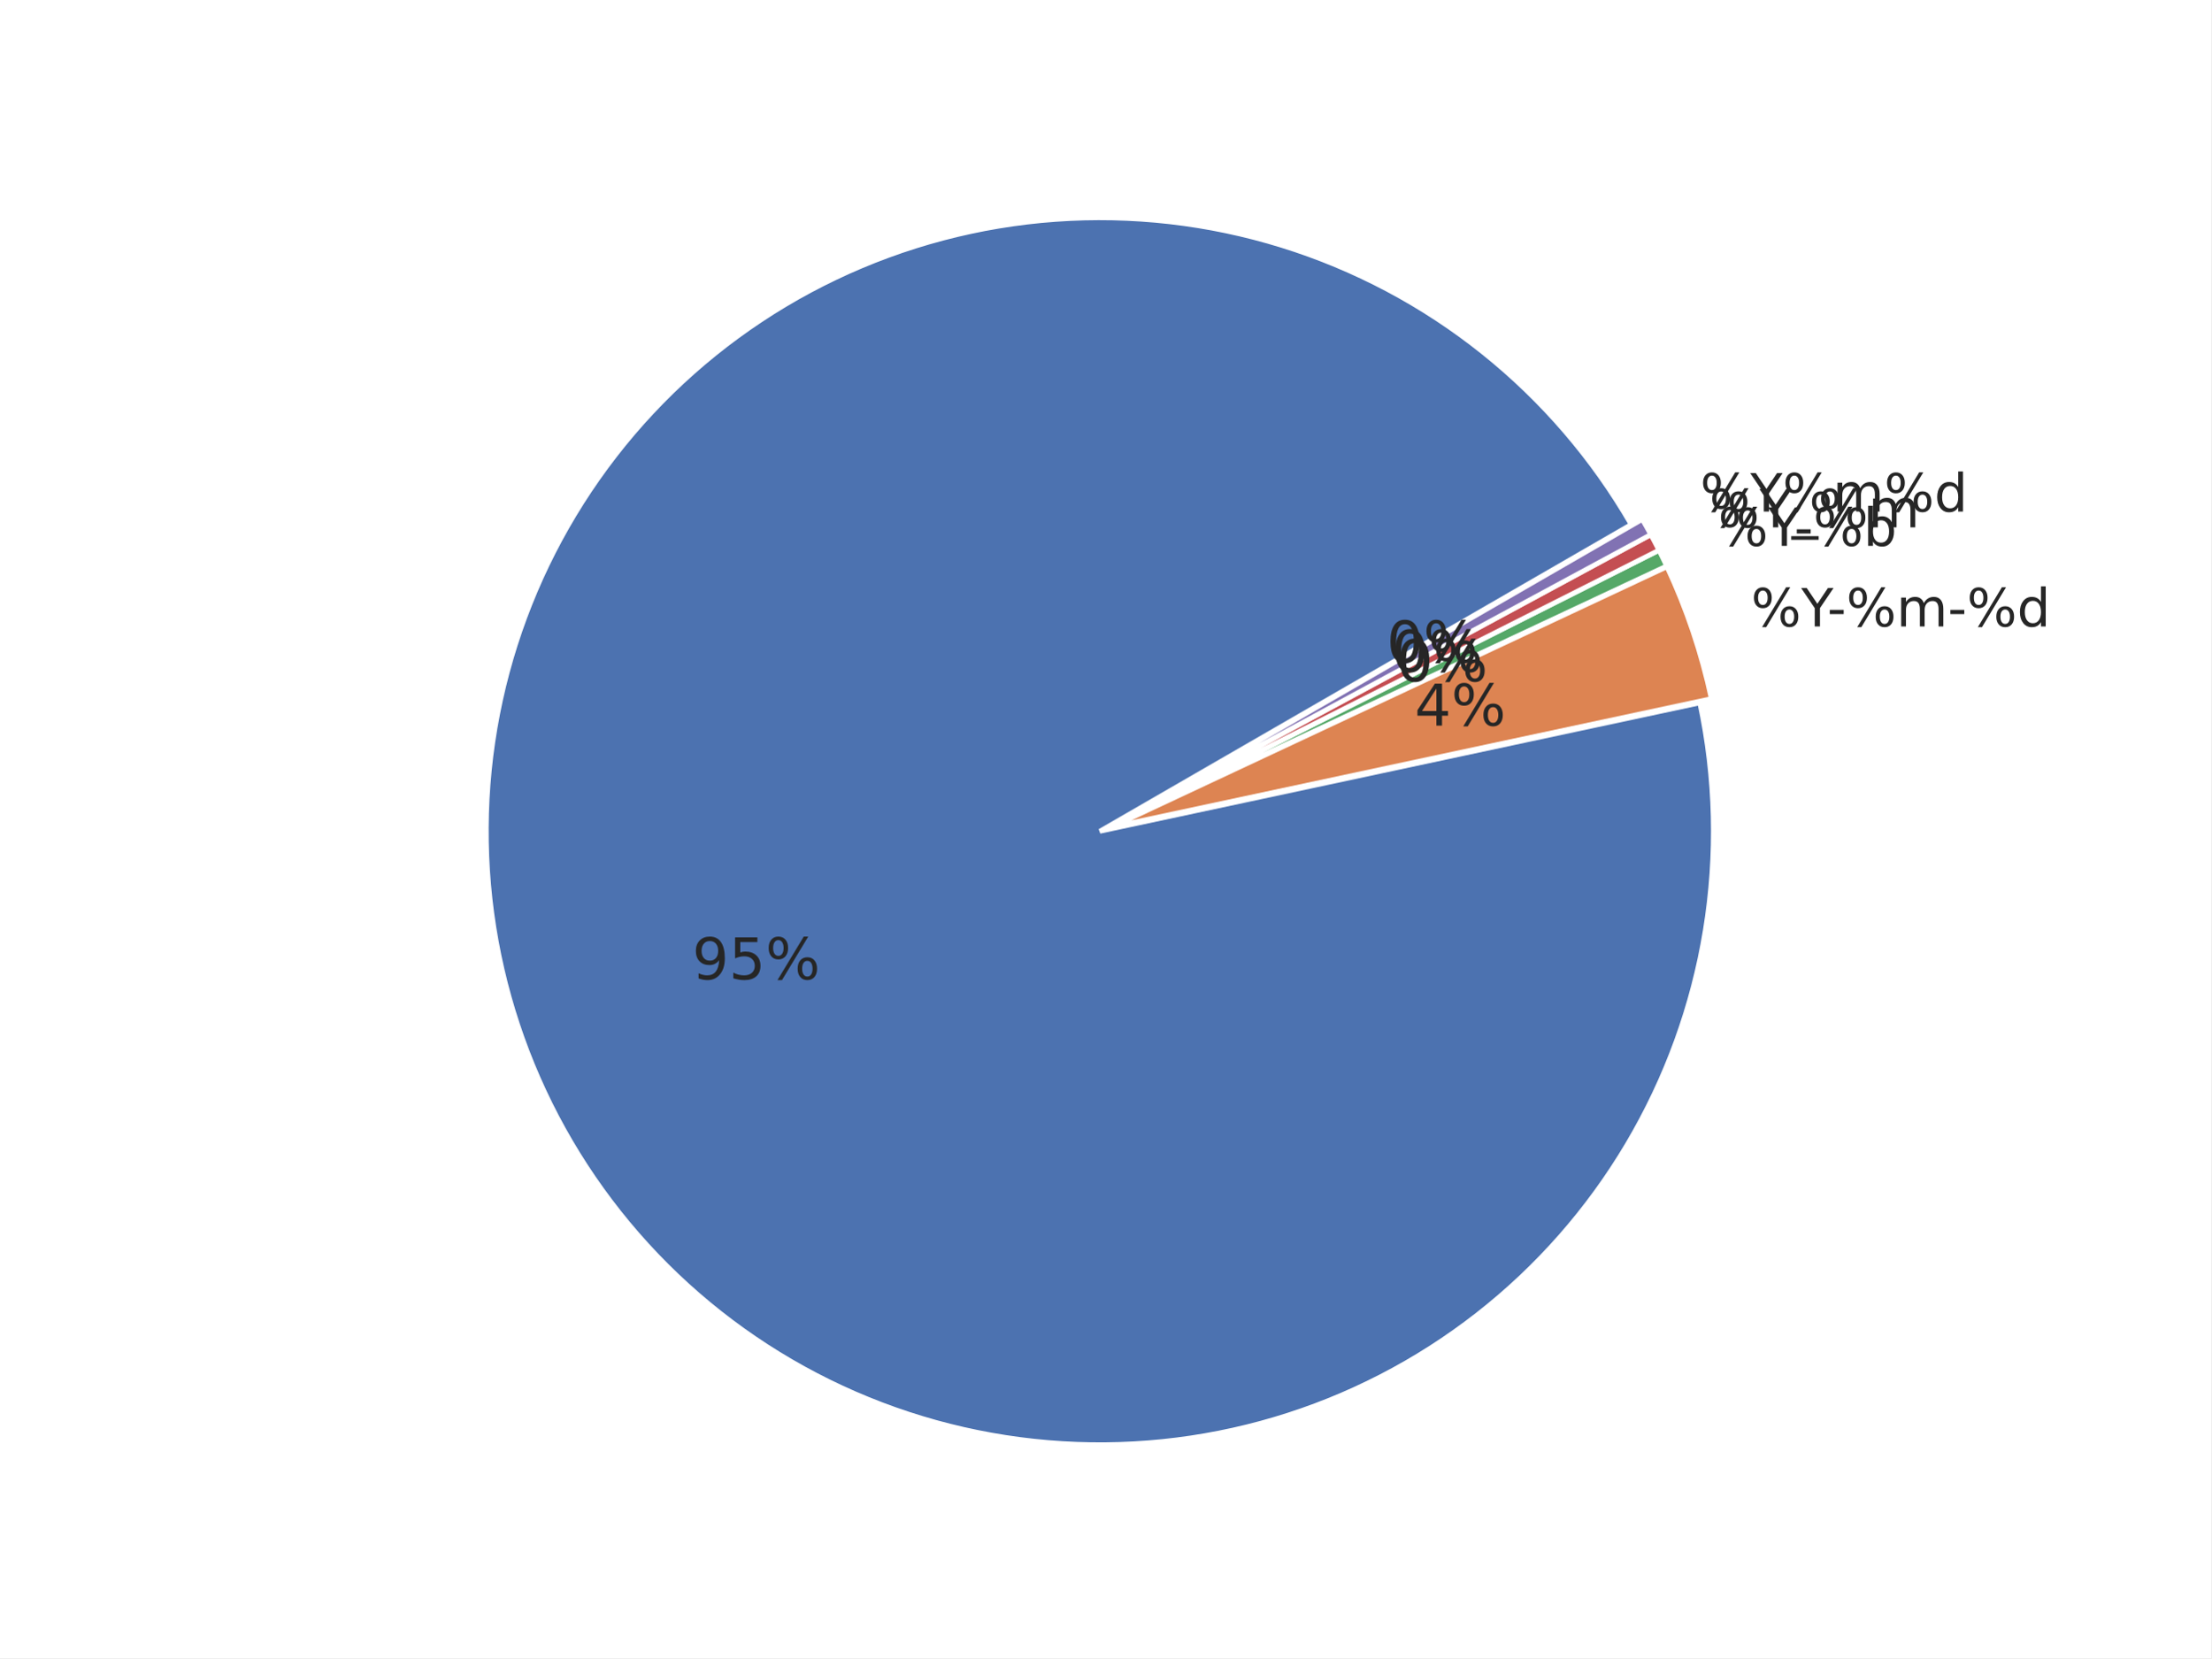
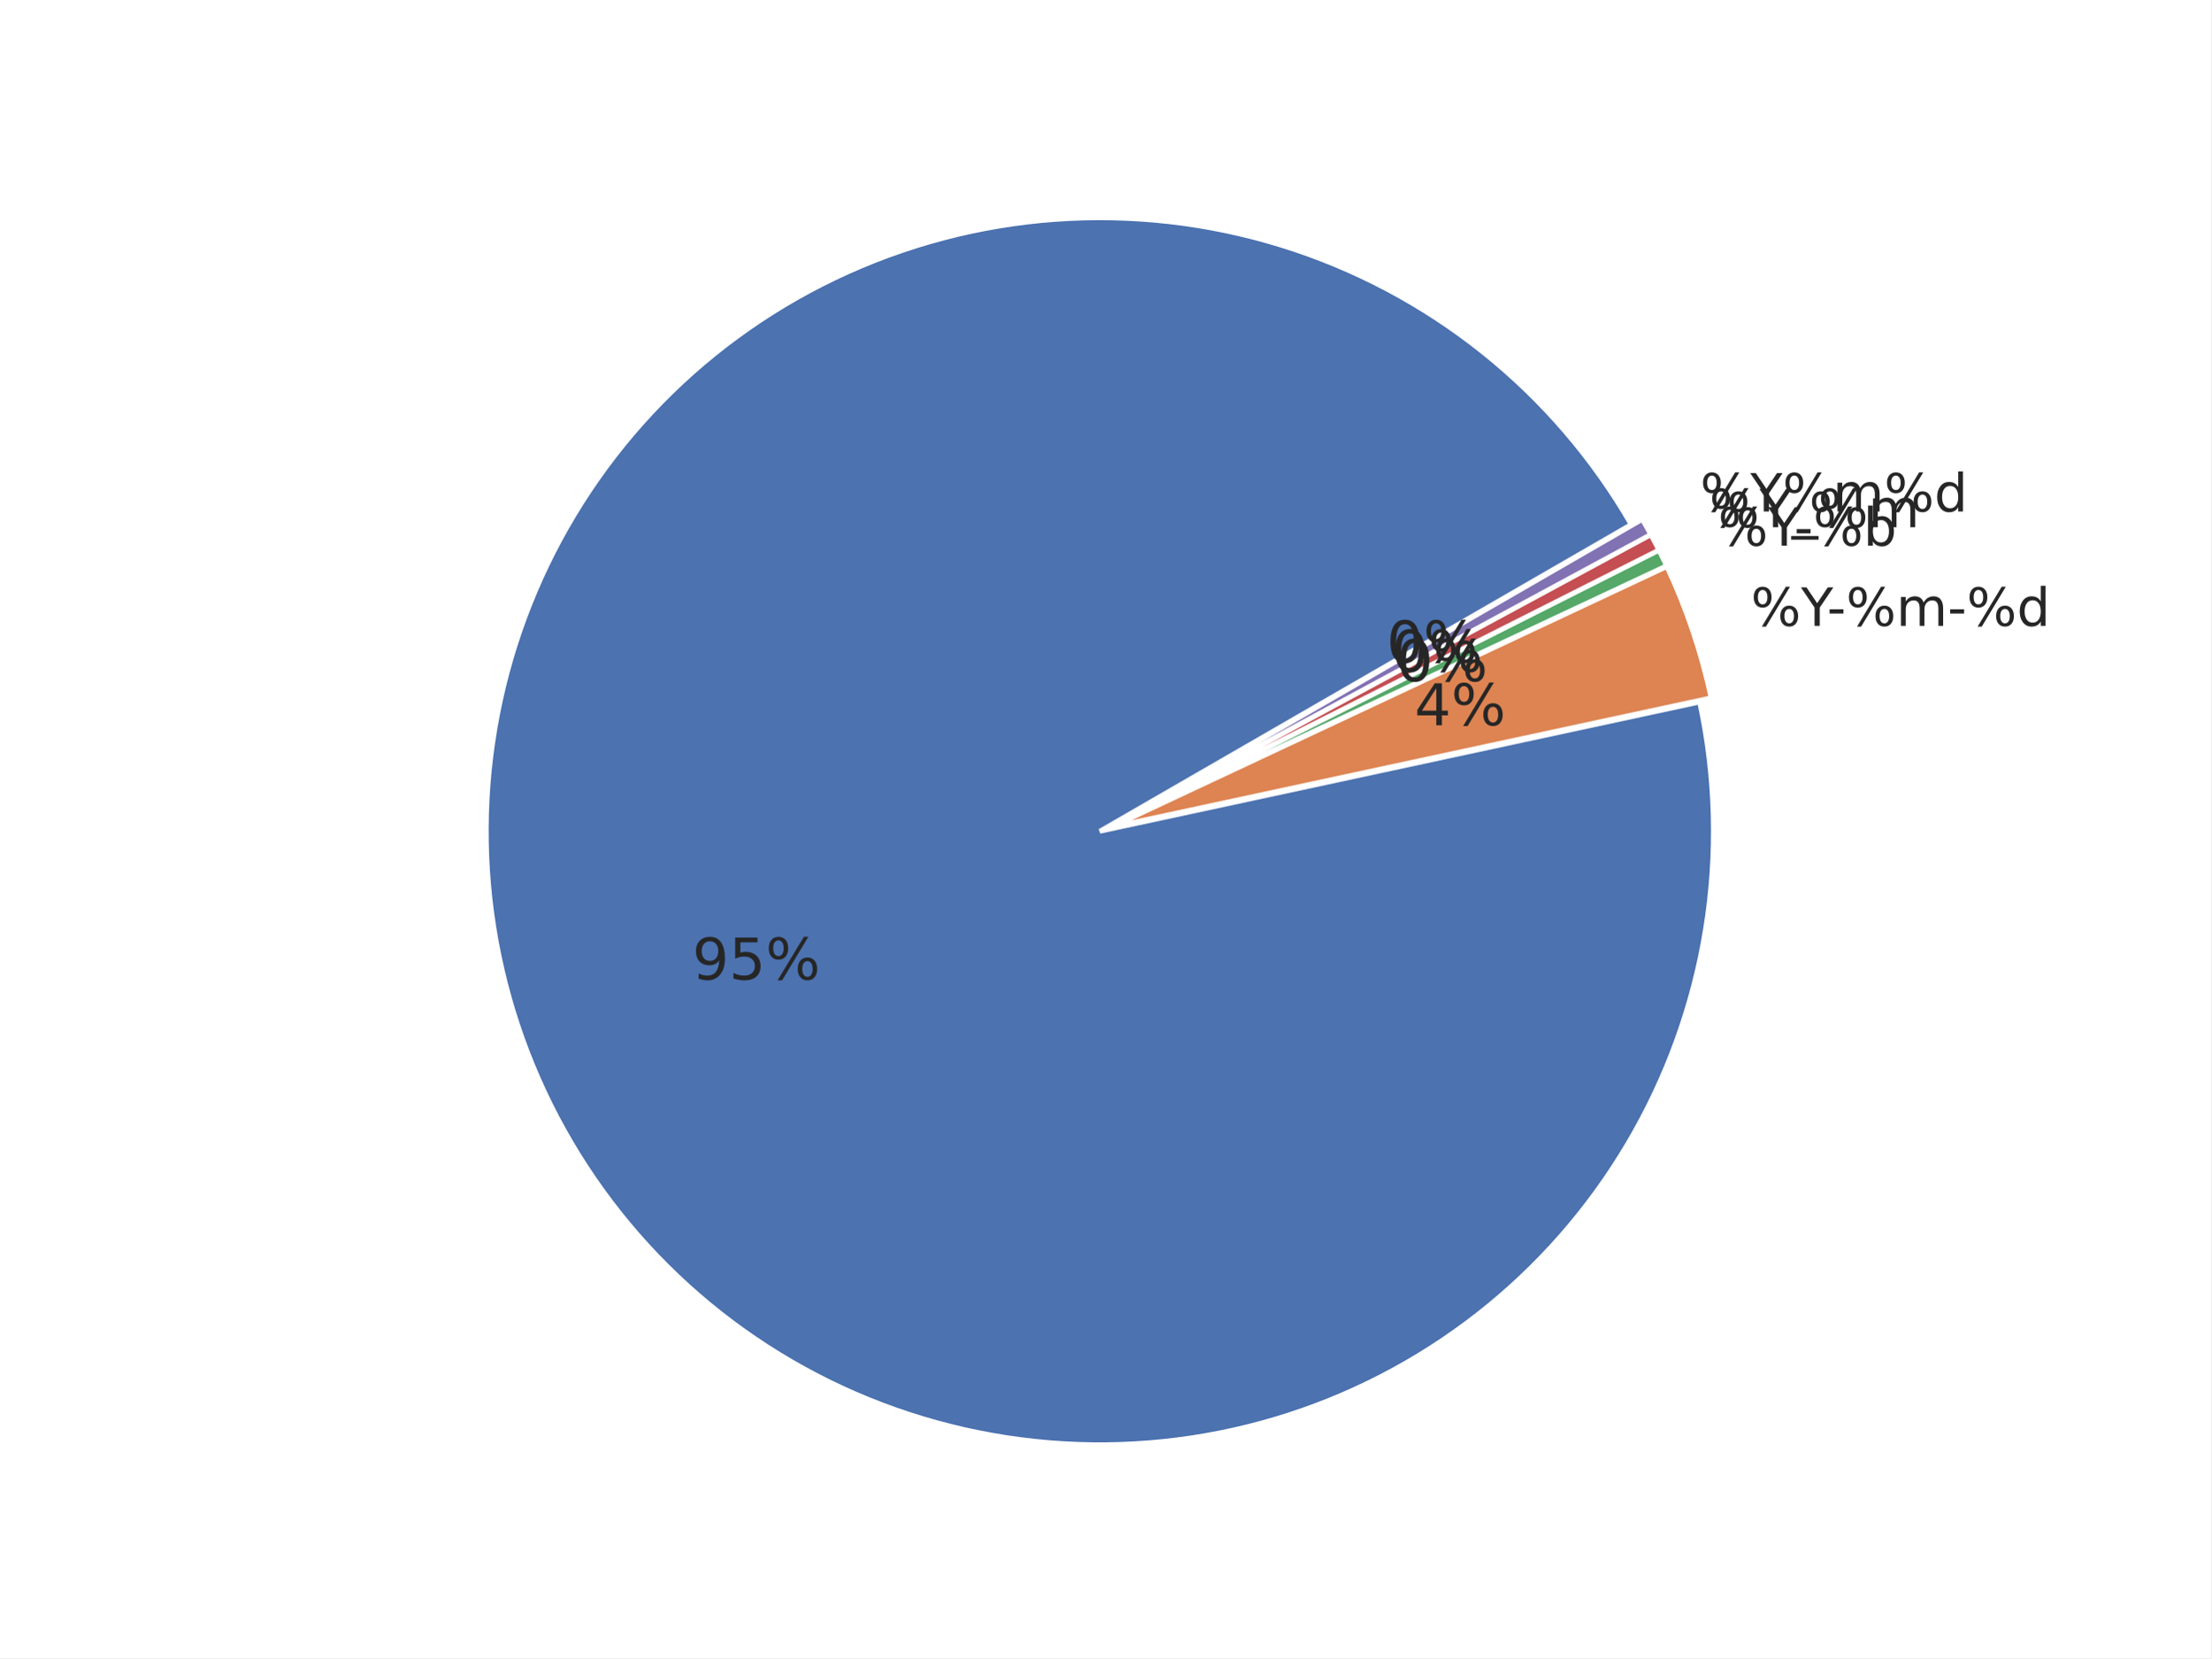
<svg xmlns="http://www.w3.org/2000/svg" xmlns:xlink="http://www.w3.org/1999/xlink" width="460.8pt" height="345.6pt" viewBox="0 0 460.8 345.6" version="1.1">
  <defs>
    <style type="text/css">*{stroke-linejoin: round; stroke-linecap: butt}</style>
  </defs>
  <g id="figure_1">
    <g id="patch_1">
      <path d="M 0 345.6  L 460.8 345.6  L 460.8 0  L 0 0  z " style="fill: #ffffff" />
    </g>
    <g id="axes_1">
      <g id="matplotlib.axis_1" />
      <g id="matplotlib.axis_2" />
      <g id="patch_2">
-         <path d="M 339.947 109.323  C 331.971 95.509 321.481 83.308 309.018 73.352  C 296.555 63.396 282.339 55.86 267.104 51.132  C 251.87 46.405 235.884 44.569 219.974 45.721  C 204.065 46.872 188.51 50.991 174.115 57.863  C 159.72 64.736 146.738 74.241 135.839 85.888  C 124.94 97.535 116.316 111.12 110.413 125.939  C 104.51 140.757 101.431 156.551 101.337 172.502  C 101.242 188.453 104.133 204.281 109.86 219.169  C 115.587 234.057 124.05 247.742 134.81 259.518  C 145.57 271.293 158.44 280.952 172.752 287.994  C 187.065 295.037 202.569 299.339 218.464 300.679  C 234.359 302.019 250.365 300.373 265.655 295.827  C 280.944 291.28 295.249 283.912 307.829 274.104  C 320.409 264.297 331.043 252.221 339.182 238.502  C 347.321 224.784 352.821 209.662 355.398 193.921  C 357.976 178.179 357.585 162.093 354.246 146.495  L 229.207 173.259  z " style="fill: #4c72b0; stroke: #ffffff; stroke-linejoin: miter" />
+         <path d="M 339.947 109.324  C 331.97 95.506 321.476 83.303 309.01 73.346  C 296.543 63.389 282.322 55.852 267.083 51.126  C 251.844 46.4 235.854 44.568 219.941 45.724  C 204.028 46.88 188.471 51.005 174.075 57.884  C 159.679 64.763 146.697 74.276 135.8 85.93  C 124.904 97.585 116.284 111.177 110.388 126.002  C 104.491 140.828 101.421 156.627 101.337 172.581  C 101.252 188.536 104.154 204.367 109.893 219.254  C 115.632 234.141 124.107 247.824 134.879 259.593  C 145.651 271.363 158.531 281.013 172.853 288.045  C 187.176 295.076 202.688 299.365 218.588 300.69  C 234.488 302.015 250.496 300.353 265.785 295.789  C 281.073 291.225 295.373 283.84 307.945 274.015  C 320.516 264.191 331.139 252.1 339.262 238.368  C 347.386 224.636 352.869 209.504 355.426 193.755  C 357.983 178.006 357.57 161.917 354.209 146.32  L 229.207 173.26  z " style="fill: #4c72b0; stroke: #ffffff; stroke-linejoin: miter" />
      </g>
      <g id="patch_3">
-         <path d="M 356.652 145.628  C 355.637 140.887 354.353 136.207 352.807 131.612  C 351.261 127.017 349.454 122.513 347.396 118.122  L 231.612 172.392  z " style="fill: #dd8452; stroke: #ffffff; stroke-linejoin: miter" />
+         <path d="M 356.614 145.451  C 355.597 140.733 354.313 136.076 352.77 131.502  C 351.227 126.929 349.425 122.447 347.375 118.077  L 231.612 172.391  z " style="fill: #dd8452; stroke: #ffffff; stroke-linejoin: miter" />
      </g>
      <g id="patch_4">
-         <path d="M 347.334 117.971  C 347.077 117.423 346.816 116.876 346.551 116.331  C 346.286 115.786 346.018 115.243 345.745 114.702  L 231.55 172.241  z " style="fill: #55a868; stroke: #ffffff; stroke-linejoin: miter" />
+         <path d="M 347.313 117.926  C 347.057 117.38 346.797 116.836 346.533 116.294  C 346.269 115.751 346.002 115.211 345.73 114.672  L 231.55 172.241  z " style="fill: #55a868; stroke: #ffffff; stroke-linejoin: miter" />
      </g>
      <g id="patch_5">
-         <path d="M 345.729 114.669  C 345.456 114.128 345.179 113.589 344.899 113.052  C 344.619 112.515 344.335 111.979 344.047 111.446  L 231.534 172.208  z " style="fill: #c44e52; stroke: #ffffff; stroke-linejoin: miter" />
+         <path d="M 345.714 114.64  C 345.442 114.101 345.167 113.564 344.888 113.03  C 344.609 112.495 344.326 111.962 344.039 111.432  L 231.534 172.208  z " style="fill: #c44e52; stroke: #ffffff; stroke-linejoin: miter" />
      </g>
      <g id="patch_6">
-         <path d="M 344.03 111.414  C 343.742 110.881 343.45 110.35 343.154 109.821  C 342.859 109.292 342.56 108.765 342.257 108.24  L 231.516 172.176  z " style="fill: #8172b3; stroke: #ffffff; stroke-linejoin: miter" />
+         <path d="M 344.022 111.4  C 343.735 110.869 343.445 110.34 343.15 109.814  C 342.856 109.287 342.558 108.763 342.257 108.24  L 231.516 172.176  z " style="fill: #8172b3; stroke: #ffffff; stroke-linejoin: miter" />
      </g>
      <g id="text_1">
-         <g style="fill: #262626" transform="translate(144.2629 204.1164) scale(0.12 -0.12)">
+         <g style="fill: #262626" transform="translate(144.2826 204.1677) scale(0.12 -0.12)">
          <defs>
            <path id="DejaVuSans-39" d="M 703 97  L 703 672  Q 941 559 1184 500  Q 1428 441 1663 441  Q 2288 441 2617 861  Q 2947 1281 2994 2138  Q 2813 1869 2534 1725  Q 2256 1581 1919 1581  Q 1219 1581 811 2004  Q 403 2428 403 3163  Q 403 3881 828 4315  Q 1253 4750 1959 4750  Q 2769 4750 3195 4129  Q 3622 3509 3622 2328  Q 3622 1225 3098 567  Q 2575 -91 1691 -91  Q 1453 -91 1209 -44  Q 966 3 703 97  z M 1959 2075  Q 2384 2075 2632 2365  Q 2881 2656 2881 3163  Q 2881 3666 2632 3958  Q 2384 4250 1959 4250  Q 1534 4250 1286 3958  Q 1038 3666 1038 3163  Q 1038 2656 1286 2365  Q 1534 2075 1959 2075  z " transform="scale(0.015625)" />
            <path id="DejaVuSans-35" d="M 691 4666  L 3169 4666  L 3169 4134  L 1269 4134  L 1269 2991  Q 1406 3038 1543 3061  Q 1681 3084 1819 3084  Q 2600 3084 3056 2656  Q 3513 2228 3513 1497  Q 3513 744 3044 326  Q 2575 -91 1722 -91  Q 1428 -91 1123 -41  Q 819 9 494 109  L 494 744  Q 775 591 1075 516  Q 1375 441 1709 441  Q 2250 441 2565 725  Q 2881 1009 2881 1497  Q 2881 1984 2565 2268  Q 2250 2553 1709 2553  Q 1456 2553 1204 2497  Q 953 2441 691 2322  L 691 4666  z " transform="scale(0.015625)" />
            <path id="DejaVuSans-25" d="M 4653 2053  Q 4381 2053 4226 1822  Q 4072 1591 4072 1178  Q 4072 772 4226 539  Q 4381 306 4653 306  Q 4919 306 5073 539  Q 5228 772 5228 1178  Q 5228 1588 5073 1820  Q 4919 2053 4653 2053  z M 4653 2450  Q 5147 2450 5437 2106  Q 5728 1763 5728 1178  Q 5728 594 5436 251  Q 5144 -91 4653 -91  Q 4153 -91 3862 251  Q 3572 594 3572 1178  Q 3572 1766 3864 2108  Q 4156 2450 4653 2450  z M 1428 4353  Q 1159 4353 1004 4120  Q 850 3888 850 3481  Q 850 3069 1003 2837  Q 1156 2606 1428 2606  Q 1700 2606 1854 2837  Q 2009 3069 2009 3481  Q 2009 3884 1853 4118  Q 1697 4353 1428 4353  z M 4250 4750  L 4750 4750  L 1831 -91  L 1331 -91  L 4250 4750  z M 1428 4750  Q 1922 4750 2215 4408  Q 2509 4066 2509 3481  Q 2509 2891 2217 2550  Q 1925 2209 1428 2209  Q 931 2209 642 2551  Q 353 2894 353 3481  Q 353 4063 643 4406  Q 934 4750 1428 4750  z " transform="scale(0.015625)" />
          </defs>
          <use xlink:href="#DejaVuSans-39" />
          <use xlink:href="#DejaVuSans-35" x="63.623" />
          <use xlink:href="#DejaVuSans-25" x="127.246" />
        </g>
      </g>
      <g id="text_2">
-         <g style="fill: #262626" transform="translate(364.9264 130.5693) scale(0.11 -0.11)">
+         <g style="fill: #262626" transform="translate(364.8858 130.4487) scale(0.11 -0.11)">
          <defs>
            <path id="DejaVuSans-59" d="M -13 4666  L 666 4666  L 1959 2747  L 3244 4666  L 3922 4666  L 2272 2222  L 2272 0  L 1638 0  L 1638 2222  L -13 4666  z " transform="scale(0.015625)" />
            <path id="DejaVuSans-2d" d="M 313 2009  L 1997 2009  L 1997 1497  L 313 1497  L 313 2009  z " transform="scale(0.015625)" />
            <path id="DejaVuSans-6d" d="M 3328 2828  Q 3544 3216 3844 3400  Q 4144 3584 4550 3584  Q 5097 3584 5394 3201  Q 5691 2819 5691 2113  L 5691 0  L 5113 0  L 5113 2094  Q 5113 2597 4934 2840  Q 4756 3084 4391 3084  Q 3944 3084 3684 2787  Q 3425 2491 3425 1978  L 3425 0  L 2847 0  L 2847 2094  Q 2847 2600 2669 2842  Q 2491 3084 2119 3084  Q 1678 3084 1418 2786  Q 1159 2488 1159 1978  L 1159 0  L 581 0  L 581 3500  L 1159 3500  L 1159 2956  Q 1356 3278 1631 3431  Q 1906 3584 2284 3584  Q 2666 3584 2933 3390  Q 3200 3197 3328 2828  z " transform="scale(0.015625)" />
            <path id="DejaVuSans-64" d="M 2906 2969  L 2906 4863  L 3481 4863  L 3481 0  L 2906 0  L 2906 525  Q 2725 213 2448 61  Q 2172 -91 1784 -91  Q 1150 -91 751 415  Q 353 922 353 1747  Q 353 2572 751 3078  Q 1150 3584 1784 3584  Q 2172 3584 2448 3432  Q 2725 3281 2906 2969  z M 947 1747  Q 947 1113 1208 752  Q 1469 391 1925 391  Q 2381 391 2643 752  Q 2906 1113 2906 1747  Q 2906 2381 2643 2742  Q 2381 3103 1925 3103  Q 1469 3103 1208 2742  Q 947 2381 947 1747  z " transform="scale(0.015625)" />
          </defs>
          <use xlink:href="#DejaVuSans-25" />
          <use xlink:href="#DejaVuSans-59" x="95.02" />
          <use xlink:href="#DejaVuSans-2d" x="144.229" />
          <use xlink:href="#DejaVuSans-25" x="180.312" />
          <use xlink:href="#DejaVuSans-6d" x="275.332" />
          <use xlink:href="#DejaVuSans-2d" x="372.744" />
          <use xlink:href="#DejaVuSans-25" x="408.828" />
          <use xlink:href="#DejaVuSans-64" x="503.848" />
        </g>
      </g>
      <g id="text_3">
-         <g style="fill: #262626" transform="translate(294.8105 151.2353) scale(0.12 -0.12)">
+         <g style="fill: #262626" transform="translate(294.7882 151.169) scale(0.12 -0.12)">
          <defs>
            <path id="DejaVuSans-34" d="M 2419 4116  L 825 1625  L 2419 1625  L 2419 4116  z M 2253 4666  L 3047 4666  L 3047 1625  L 3713 1625  L 3713 1100  L 3047 1100  L 3047 0  L 2419 0  L 2419 1100  L 313 1100  L 313 1709  L 2253 4666  z " transform="scale(0.015625)" />
          </defs>
          <use xlink:href="#DejaVuSans-34" />
          <use xlink:href="#DejaVuSans-25" x="63.623" />
        </g>
      </g>
      <g id="text_4">
-         <g style="fill: #262626" transform="translate(358.0515 113.7751) scale(0.11 -0.11)">
+         <g style="fill: #262626" transform="translate(358.0316 113.7342) scale(0.11 -0.11)">
          <defs>
            <path id="DejaVuSans-62" d="M 3116 1747  Q 3116 2381 2855 2742  Q 2594 3103 2138 3103  Q 1681 3103 1420 2742  Q 1159 2381 1159 1747  Q 1159 1113 1420 752  Q 1681 391 2138 391  Q 2594 391 2855 752  Q 3116 1113 3116 1747  z M 1159 2969  Q 1341 3281 1617 3432  Q 1894 3584 2278 3584  Q 2916 3584 3314 3078  Q 3713 2572 3713 1747  Q 3713 922 3314 415  Q 2916 -91 2278 -91  Q 1894 -91 1617 61  Q 1341 213 1159 525  L 1159 0  L 581 0  L 581 4863  L 1159 4863  L 1159 2969  z " transform="scale(0.015625)" />
          </defs>
          <use xlink:href="#DejaVuSans-25" />
          <use xlink:href="#DejaVuSans-59" x="95.02" />
          <use xlink:href="#DejaVuSans-2d" x="144.229" />
          <use xlink:href="#DejaVuSans-25" x="180.312" />
          <use xlink:href="#DejaVuSans-62" x="275.332" />
        </g>
      </g>
      <g id="text_5">
-         <g style="fill: #262626" transform="translate(291.0324 142.0061) scale(0.12 -0.12)">
+         <g style="fill: #262626" transform="translate(291.0214 141.9836) scale(0.12 -0.12)">
          <defs>
            <path id="DejaVuSans-30" d="M 2034 4250  Q 1547 4250 1301 3770  Q 1056 3291 1056 2328  Q 1056 1369 1301 889  Q 1547 409 2034 409  Q 2525 409 2770 889  Q 3016 1369 3016 2328  Q 3016 3291 2770 3770  Q 2525 4250 2034 4250  z M 2034 4750  Q 2819 4750 3233 4129  Q 3647 3509 3647 2328  Q 3647 1150 3233 529  Q 2819 -91 2034 -91  Q 1250 -91 836 529  Q 422 1150 422 2328  Q 422 3509 836 4129  Q 1250 4750 2034 4750  z " transform="scale(0.015625)" />
          </defs>
          <use xlink:href="#DejaVuSans-30" />
          <use xlink:href="#DejaVuSans-25" x="63.623" />
        </g>
      </g>
      <g id="text_6">
-         <g style="fill: #262626" transform="translate(356.2357 109.9213) scale(0.11 -0.11)">
+         <g style="fill: #262626" transform="translate(356.2231 109.8971) scale(0.11 -0.11)">
          <defs>
            <path id="DejaVuSans-5f" d="M 3263 -1063  L 3263 -1509  L -63 -1509  L -63 -1063  L 3263 -1063  z " transform="scale(0.015625)" />
          </defs>
          <use xlink:href="#DejaVuSans-25" />
          <use xlink:href="#DejaVuSans-59" x="95.02" />
          <use xlink:href="#DejaVuSans-5f" x="156.104" />
          <use xlink:href="#DejaVuSans-25" x="206.104" />
          <use xlink:href="#DejaVuSans-6d" x="301.123" />
        </g>
      </g>
      <g id="text_7">
-         <g style="fill: #262626" transform="translate(290.0345 140.0257) scale(0.12 -0.12)">
+         <g style="fill: #262626" transform="translate(290.0276 140.0124) scale(0.12 -0.12)">
          <use xlink:href="#DejaVuSans-30" />
          <use xlink:href="#DejaVuSans-25" x="63.623" />
        </g>
      </g>
      <g id="text_8">
-         <g style="fill: #262626" transform="translate(354.3182 106.6208) scale(0.11 -0.11)">
+         <g style="fill: #262626" transform="translate(354.3138 106.6129) scale(0.11 -0.11)">
          <use xlink:href="#DejaVuSans-25" />
          <use xlink:href="#DejaVuSans-59" x="95.02" />
          <use xlink:href="#DejaVuSans-25" x="156.104" />
          <use xlink:href="#DejaVuSans-6d" x="251.123" />
          <use xlink:href="#DejaVuSans-25" x="348.535" />
          <use xlink:href="#DejaVuSans-64" x="443.555" />
        </g>
      </g>
      <g id="text_9">
-         <g style="fill: #262626" transform="translate(288.9808 138.0745) scale(0.12 -0.12)">
+         <g style="fill: #262626" transform="translate(288.9783 138.0701) scale(0.12 -0.12)">
          <use xlink:href="#DejaVuSans-30" />
          <use xlink:href="#DejaVuSans-25" x="63.623" />
        </g>
      </g>
    </g>
  </g>
</svg>
